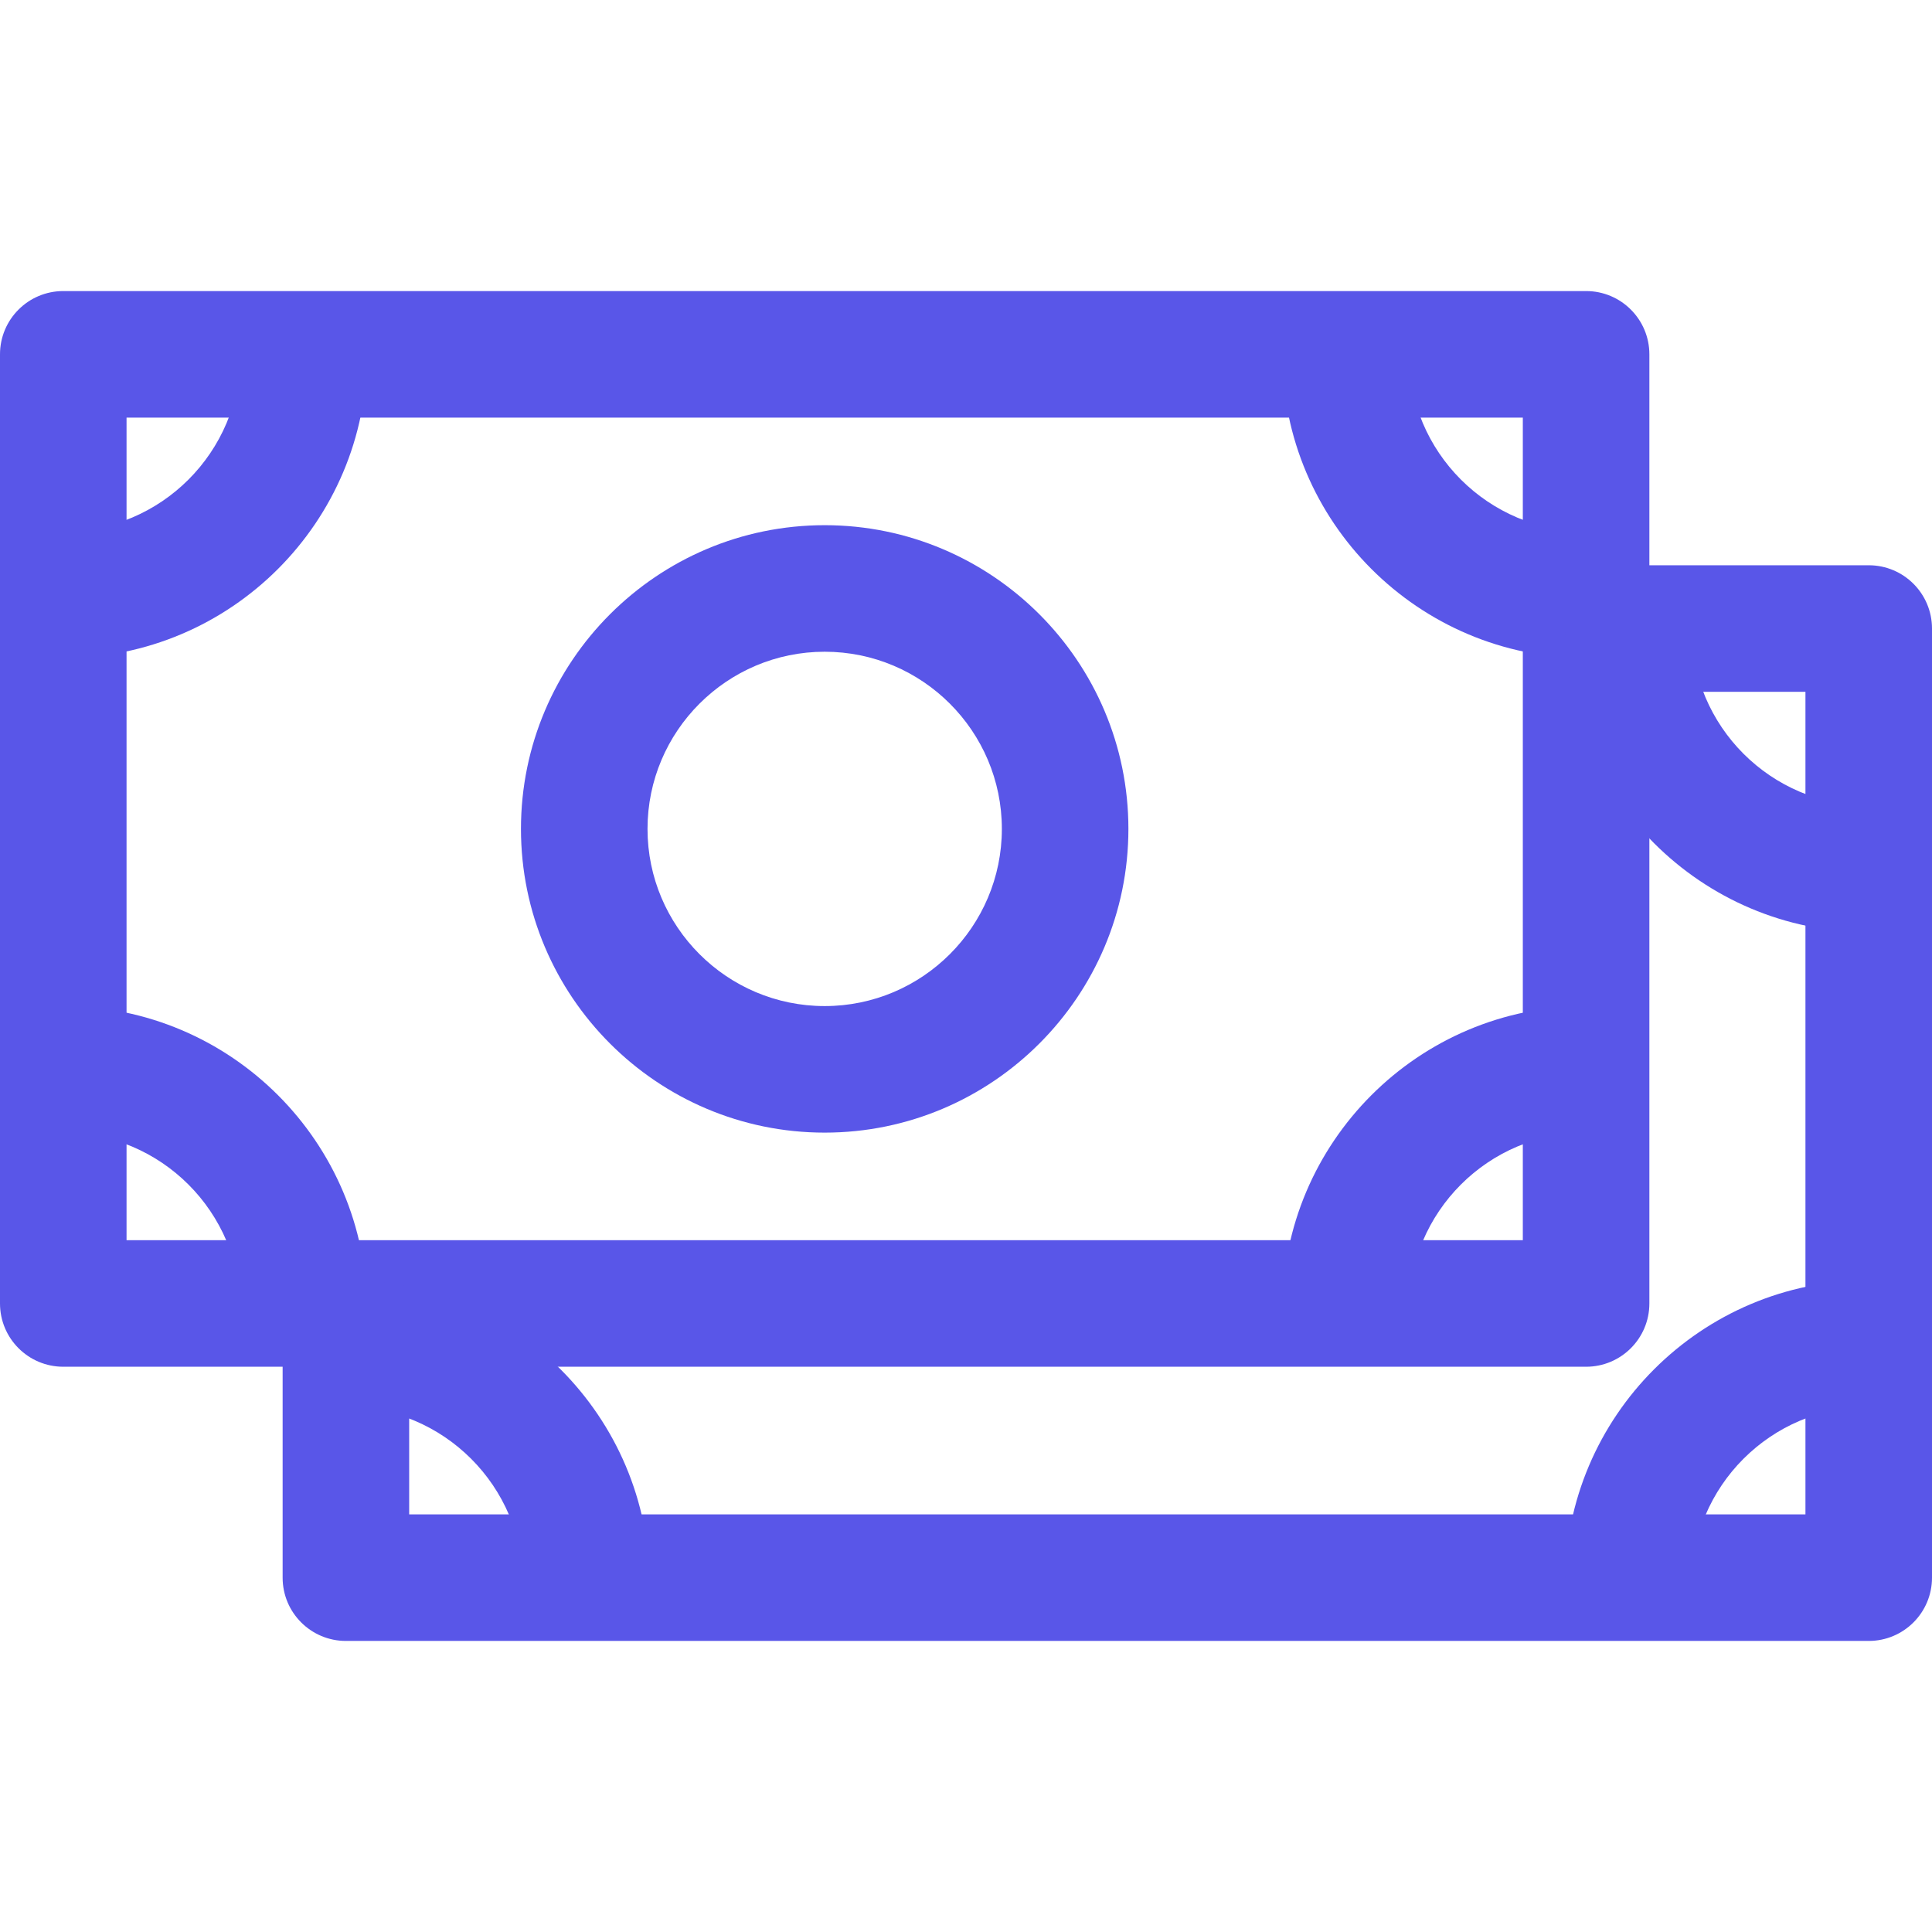
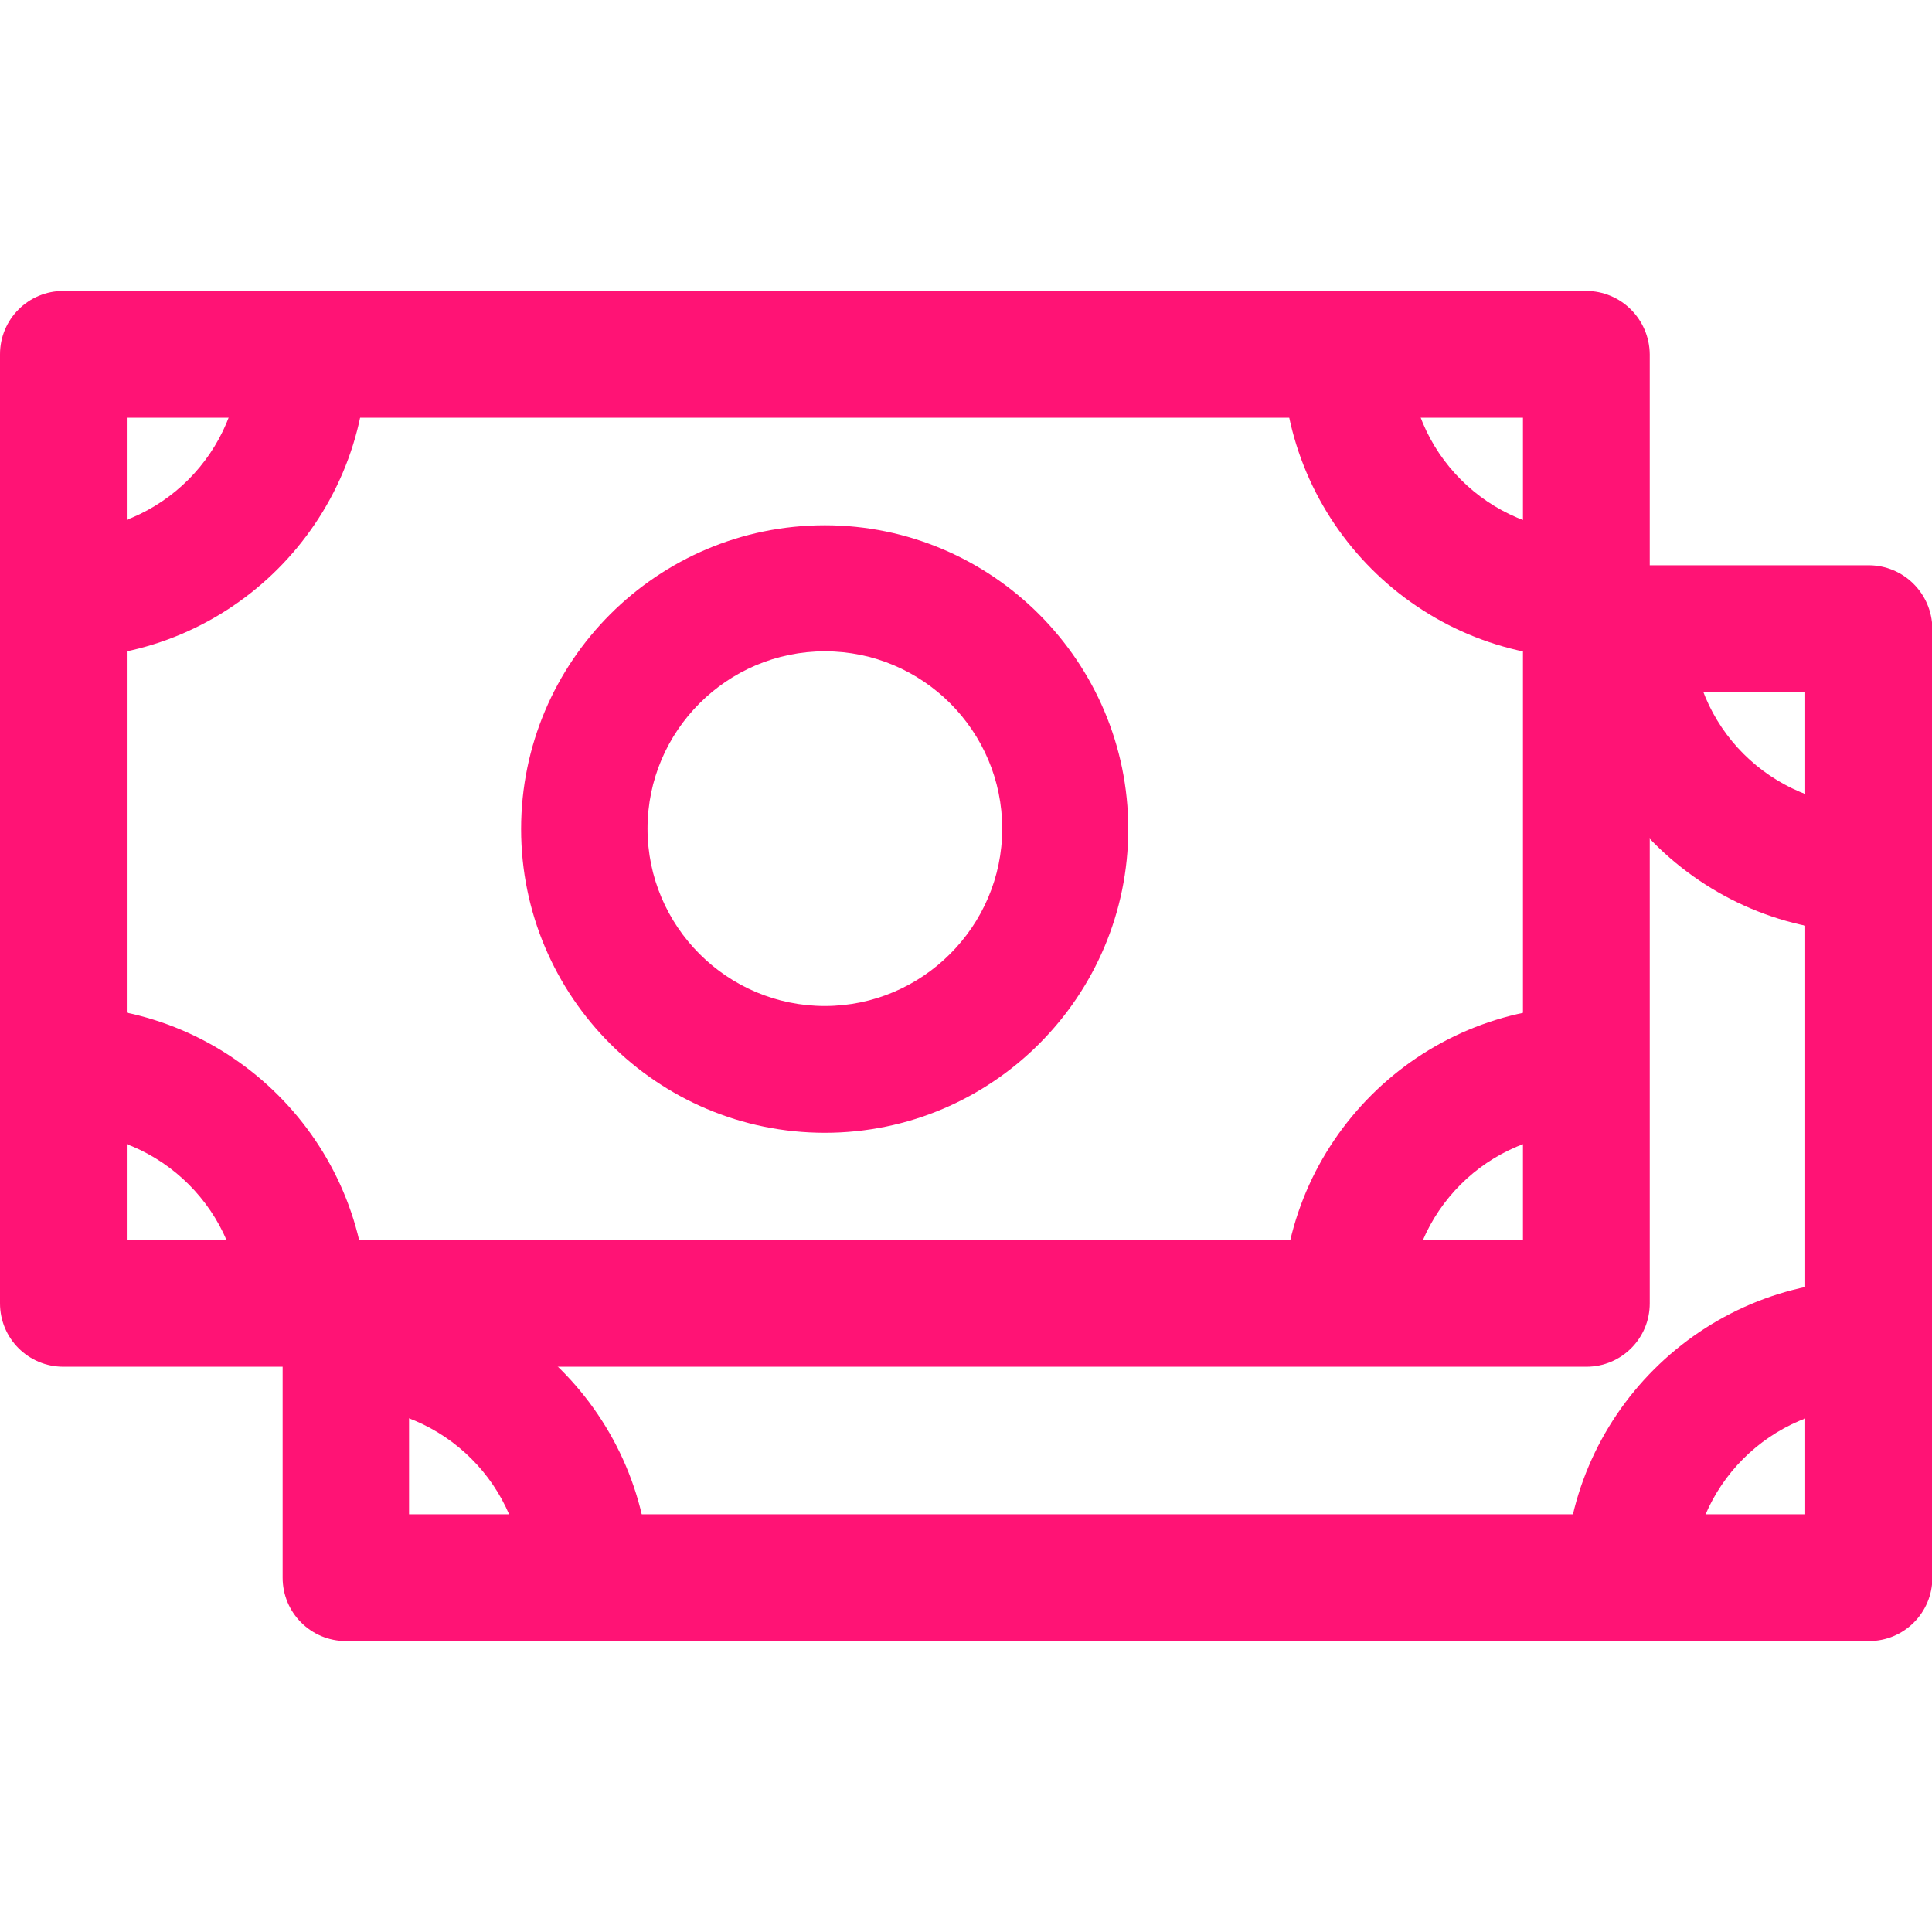
- <svg xmlns="http://www.w3.org/2000/svg" version="1.1" id="Capa_1" x="0px" y="0px" viewBox="0 0 512 512" style="enable-background:new 0 0 512 512;" xml:space="preserve" width="512px" height="512px" class="">
+ <svg xmlns="http://www.w3.org/2000/svg" version="1.1" id="Capa_1" x="0px" y="0px" viewBox="0 0 512 512" style="enable-background:new 0 0 512 512;" xml:space="preserve">
+   <style type="text/css">
+ 	.st0{fill:#FF1375;}
+ </style>
  <g>
    <g>
      <g>
        <g>
-           <path d="M420.332,77.135H16.769C7.507,77.135,0,84.642,0,93.904v251.528c0,9.262,7.507,16.769,16.769,16.769h403.563    c9.262,0,16.769-7.507,16.769-16.769V93.904C437.1,84.642,429.594,77.135,420.332,77.135z M403.563,328.664H33.537V110.672    h370.026V328.664z" data-original="#09F4C8" class="active-path" data-old_color="#09F4C8" fill="#5956E8" />
+           <path class="st0" d="M420.3,77.1H16.8C7.5,77.1,0,84.6,0,93.9v251.5c0,9.3,7.5,16.8,16.8,16.8h403.6c9.3,0,16.8-7.5,16.8-16.8      V93.9C437.1,84.6,429.6,77.1,420.3,77.1z M403.6,328.7h-370v-218h370V328.7z" />
        </g>
      </g>
      <g>
        <g>
-           <path d="M218.55,139.179c-44.381,0-80.489,36.108-80.489,80.489s36.108,80.489,80.489,80.489s80.489-36.108,80.489-80.489    S262.931,139.179,218.55,139.179z M218.55,266.62c-25.891,0-46.952-21.061-46.952-46.952c0-25.891,21.061-46.952,46.952-46.952    c25.891,0,46.952,21.067,46.952,46.952S244.441,266.62,218.55,266.62z" data-original="#09F4C8" class="active-path" data-old_color="#09F4C8" fill="#5956E8" />
+           <path class="st0" d="M218.6,139.2c-44.4,0-80.5,36.1-80.5,80.5s36.1,80.5,80.5,80.5S299,264,299,219.7S262.9,139.2,218.6,139.2z       M218.6,266.6c-25.9,0-47-21.1-47-47s21.1-47,47-47s47,21.1,47,47S244.4,266.6,218.6,266.6z" />
        </g>
      </g>
      <g>
        <g>
-           <path d="M63.721,93.904c0,25.891-21.061,46.952-46.952,46.952v33.537c44.381,0,80.489-36.108,80.489-80.489H63.721z" data-original="#09F4C8" class="active-path" data-old_color="#09F4C8" fill="#5956E8" />
+           <path class="st0" d="M63.7,93.9c0,25.9-21.1,47-47,47v33.5c44.4,0,80.5-36.1,80.5-80.5C97.3,93.9,63.7,93.9,63.7,93.9z" />
        </g>
      </g>
      <g>
        <g>
-           <path d="M373.38,93.904h-33.537c0,44.381,36.108,80.489,80.489,80.489v-33.537C394.447,140.856,373.38,119.795,373.38,93.904z" data-original="#09F4C8" class="active-path" data-old_color="#09F4C8" fill="#5956E8" />
+           <path class="st0" d="M373.4,93.9h-33.5c0,44.4,36.1,80.5,80.5,80.5v-33.5C394.4,140.9,373.4,119.8,373.4,93.9z" />
        </g>
      </g>
      <g>
        <g>
-           <path d="M16.769,266.626v33.537c25.891,0,46.952,21.056,46.952,46.946h33.537C97.258,302.728,61.149,266.62,16.769,266.626z" data-original="#09F4C8" class="active-path" data-old_color="#09F4C8" fill="#5956E8" />
+           <path class="st0" d="M16.8,266.6v33.5c25.9,0,47,21.1,47,46.9h33.5C97.3,302.7,61.1,266.6,16.8,266.6z" />
        </g>
      </g>
      <g>
        <g>
-           <path d="M339.843,347.109h33.537c0-25.891,21.061-46.952,46.952-46.946v-33.537C375.951,266.626,339.843,302.734,339.843,347.109z    " data-original="#09F4C8" class="active-path" data-old_color="#09F4C8" fill="#5956E8" />
+           <path class="st0" d="M339.8,347.1h33.5c0-25.9,21.1-47,47-46.9v-33.5C376,266.6,339.8,302.7,339.8,347.1z" />
        </g>
      </g>
      <g>
        <g>
-           <path d="M495.231,149.799h-74.9v33.537h58.131v217.991H108.437v-55.895H74.9v72.664c0,9.262,7.507,16.769,16.769,16.769h403.563    c9.262,0,16.769-7.507,16.769-16.769V166.568C512,157.306,504.493,149.799,495.231,149.799z" data-original="#09F4C8" class="active-path" data-old_color="#09F4C8" fill="#5956E8" />
+           <path class="st0" d="M495.2,149.8h-74.9v33.5h58.1v218h-370v-55.9H74.9v72.7c0,9.3,7.5,16.8,16.8,16.8h403.6      c9.3,0,16.8-7.5,16.8-16.8V166.6C512,157.3,504.5,149.8,495.2,149.8z" />
        </g>
      </g>
      <g>
        <g>
          <g>
-             <path d="M448.279,166.568h-33.537c0,44.379,36.105,80.486,80.484,80.489V213.52C469.341,213.52,448.279,192.458,448.279,166.568z     " data-original="#09F4C8" class="active-path" data-old_color="#09F4C8" fill="#5956E8" />
-             <polygon points="495.231,247.057 495.226,247.057 495.226,247.057    " data-original="#09F4C8" class="active-path" data-old_color="#09F4C8" fill="#5956E8" />
+             <path class="st0" d="M448.3,166.6h-33.5c0,44.4,36.1,80.5,80.5,80.5v-33.5C469.3,213.5,448.3,192.5,448.3,166.6z" />
+             <polygon class="st0" points="495.2,247.1 495.2,247.1 495.2,247.1      " />
          </g>
        </g>
      </g>
      <g>
        <g>
-           <path d="M91.668,339.289v33.537c25.891,0,46.952,21.056,46.952,46.946h33.537C172.157,375.392,136.049,339.284,91.668,339.289z" data-original="#09F4C8" class="active-path" data-old_color="#09F4C8" fill="#5956E8" />
+           <path class="st0" d="M91.7,339.3v33.5c25.9,0,47,21.1,47,46.9h33.5C172.2,375.4,136,339.3,91.7,339.3z" />
        </g>
      </g>
      <g>
        <g>
-           <path d="M414.742,419.773h33.537c0-25.891,21.061-46.952,46.952-46.952v-33.537C450.851,339.284,414.742,375.392,414.742,419.773z    " data-original="#09F4C8" class="active-path" data-old_color="#09F4C8" fill="#5956E8" />
+           <path class="st0" d="M414.7,419.8h33.5c0-25.9,21.1-47,47-47v-33.5C450.9,339.3,414.7,375.4,414.7,419.8z" />
        </g>
      </g>
    </g>
  </g>
</svg>
